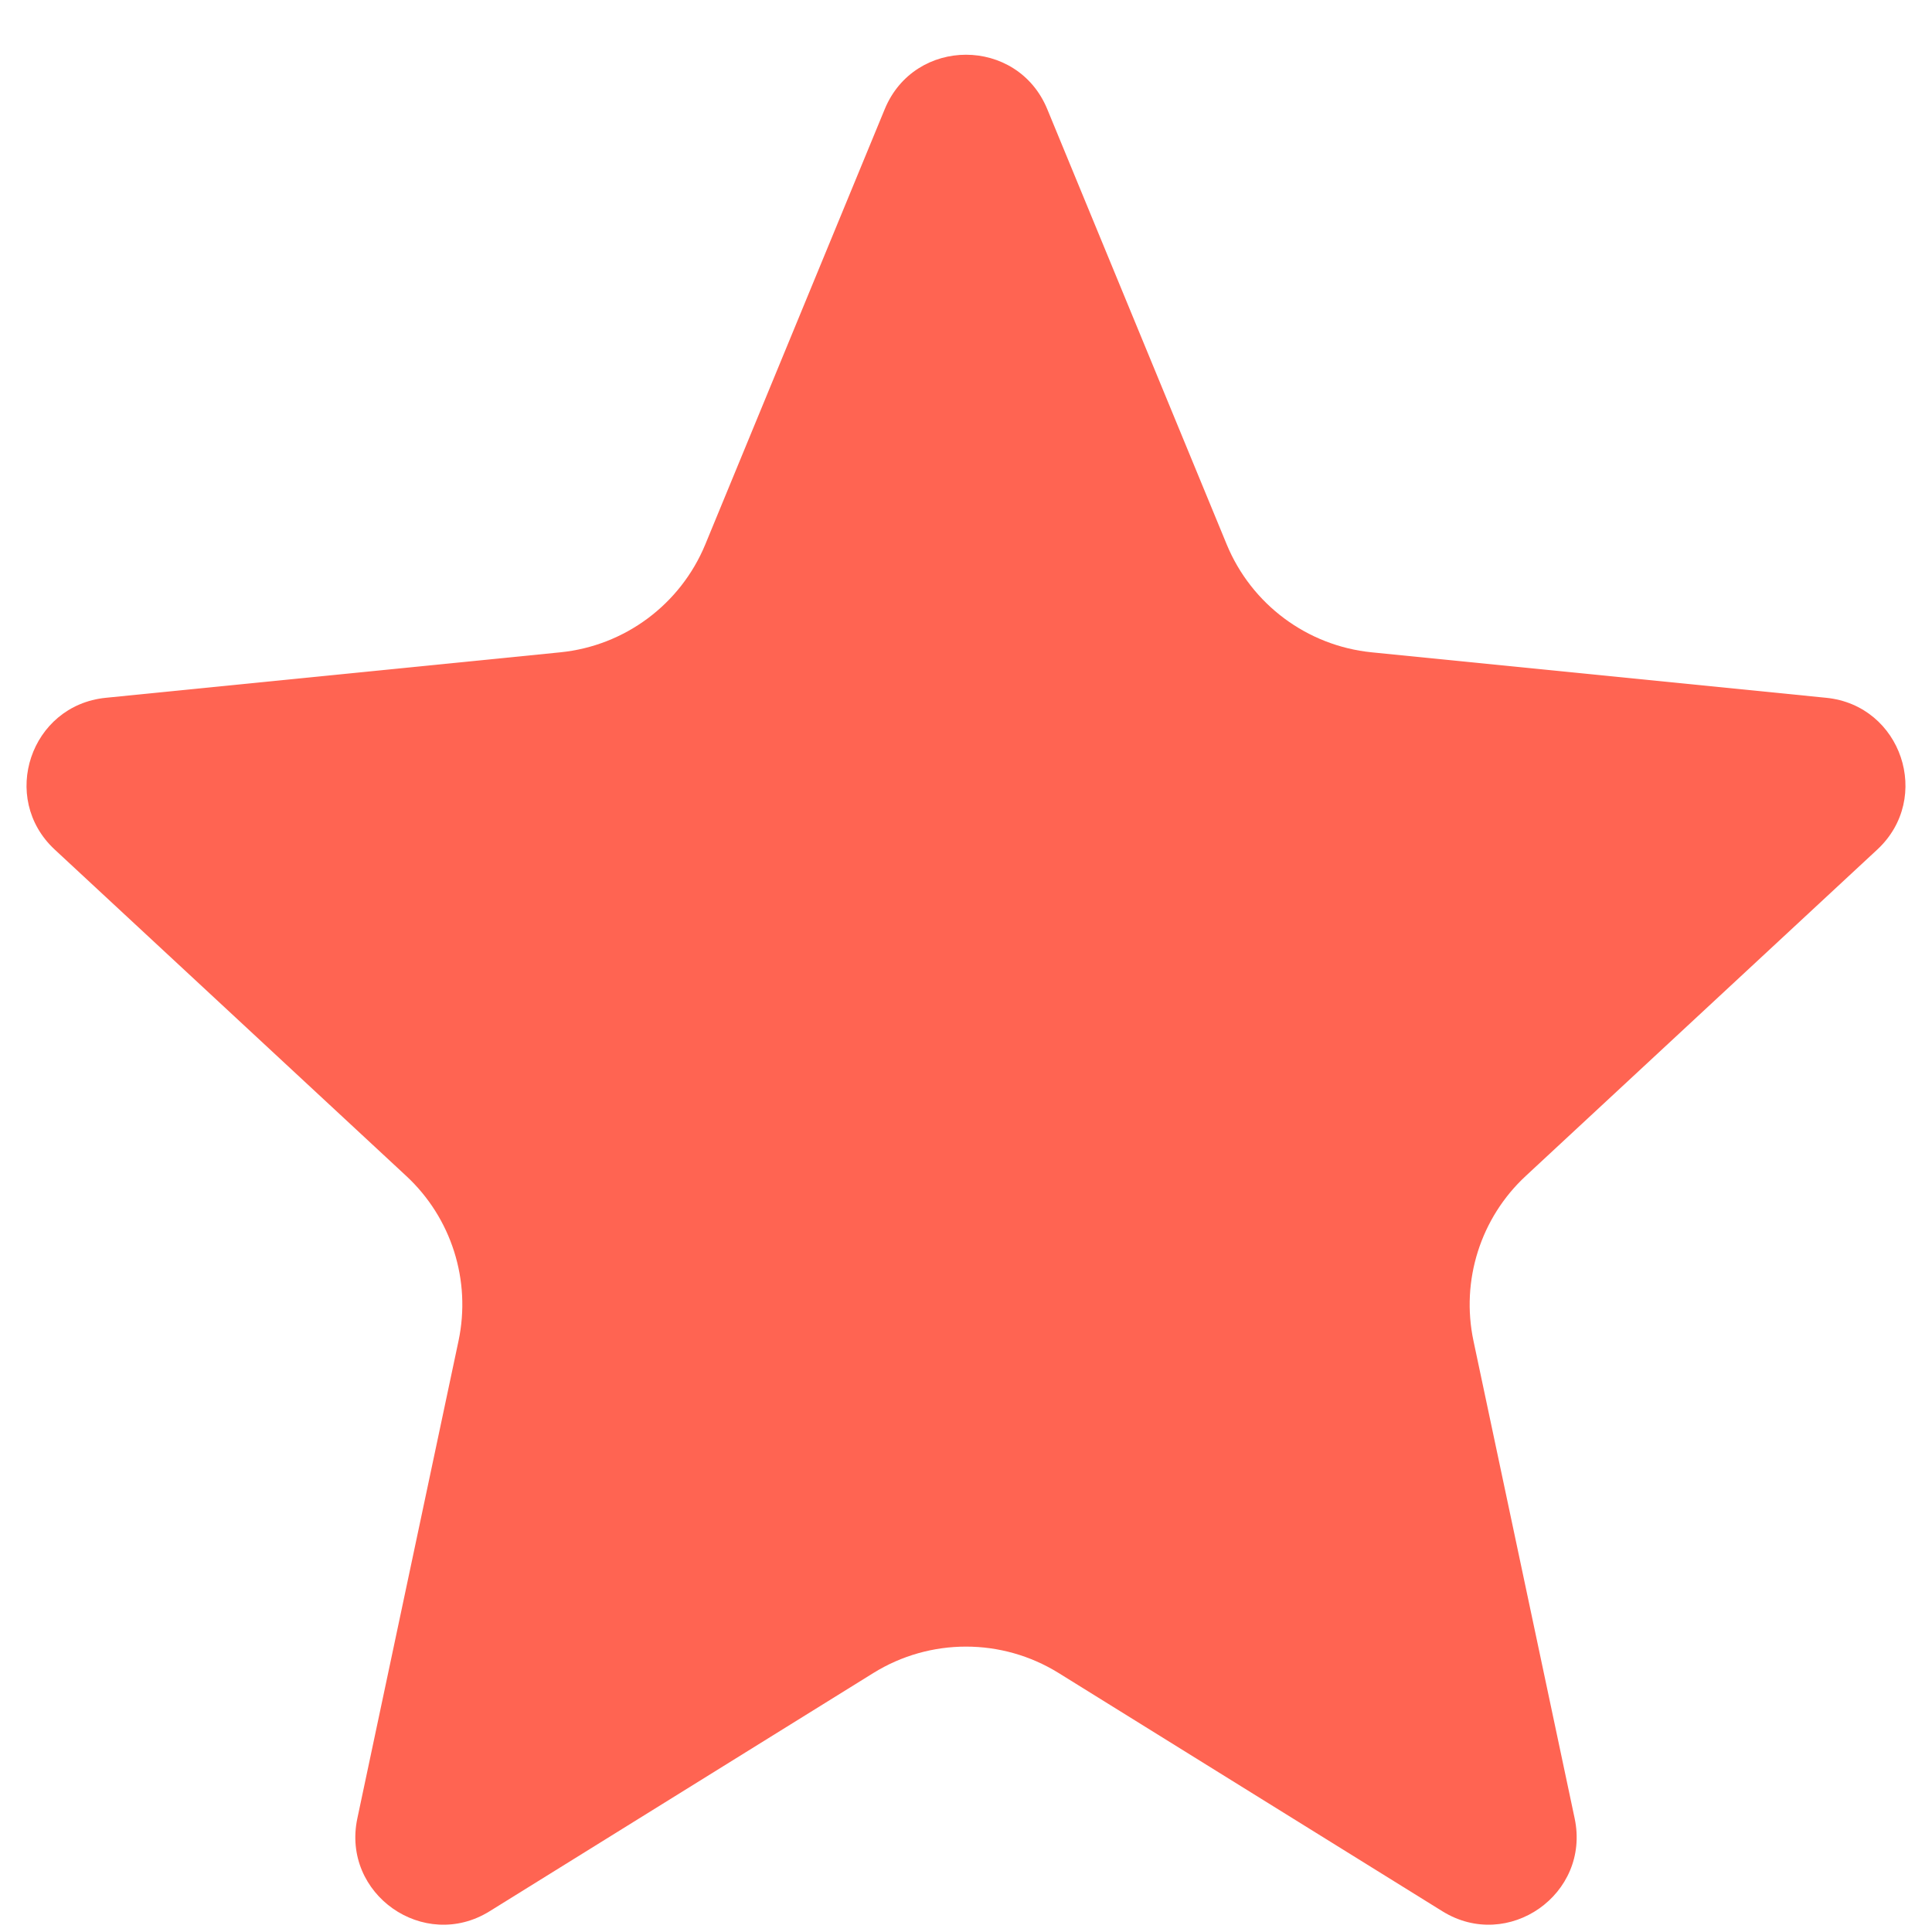
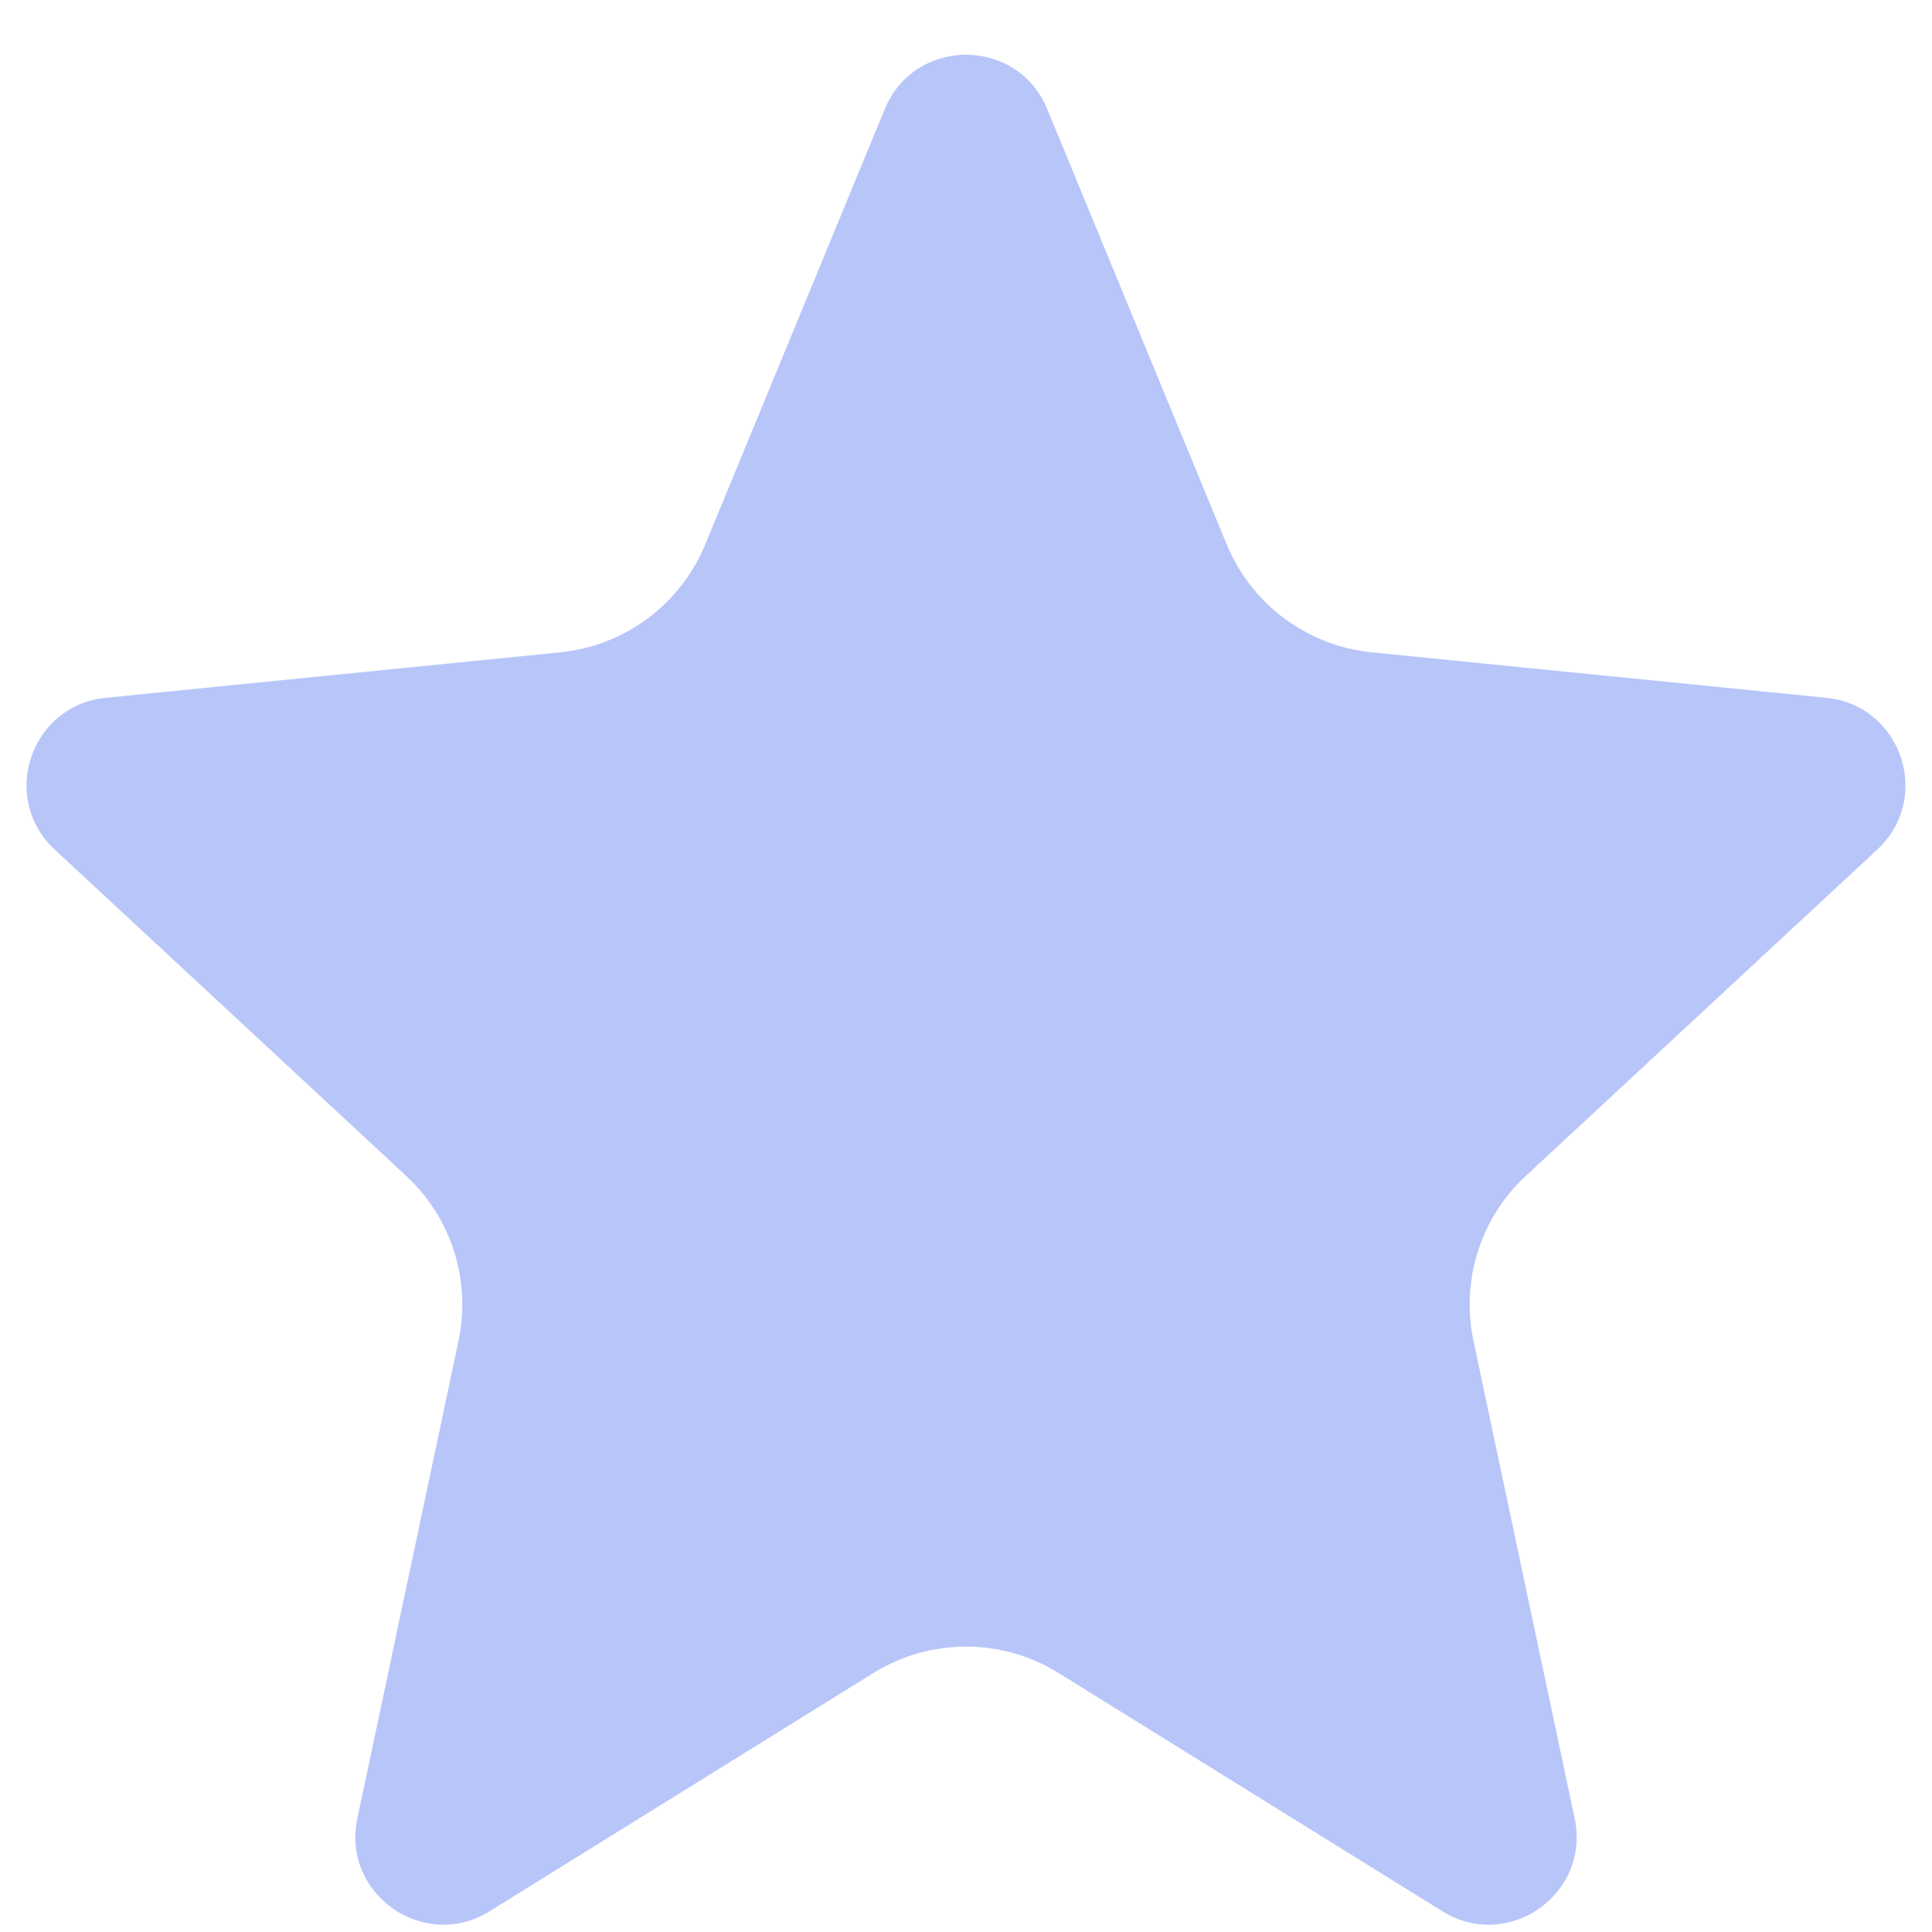
<svg xmlns="http://www.w3.org/2000/svg" width="22" height="22" viewBox="0 0 22 22" fill="none">
-   <path d="M10.075 1.242C10.416 0.417 11.584 0.417 11.925 1.242L13.969 6.2C14.251 6.882 14.885 7.354 15.619 7.428L20.796 7.946C21.653 8.032 22.008 9.088 21.377 9.674L17.375 13.39C16.859 13.868 16.633 14.582 16.779 15.27L17.931 20.707C18.113 21.569 17.173 22.228 16.425 21.764L12.055 19.051C11.409 18.65 10.591 18.65 9.945 19.051L5.575 21.764C4.827 22.228 3.887 21.569 4.069 20.707L5.221 15.27C5.367 14.582 5.141 13.868 4.625 13.39L0.623 9.674C-0.008 9.088 0.347 8.032 1.204 7.946L6.381 7.428C7.115 7.354 7.749 6.882 8.031 6.2L10.075 1.242Z" fill="#FF6452" />
+   <path d="M10.075 1.242C10.416 0.417 11.584 0.417 11.925 1.242L13.969 6.2C14.251 6.882 14.885 7.354 15.619 7.428L20.796 7.946C21.653 8.032 22.008 9.088 21.377 9.674L17.375 13.39C16.859 13.868 16.633 14.582 16.779 15.27L17.931 20.707C18.113 21.569 17.173 22.228 16.425 21.764L12.055 19.051C11.409 18.65 10.591 18.65 9.945 19.051L5.575 21.764C4.827 22.228 3.887 21.569 4.069 20.707L5.221 15.27C5.367 14.582 5.141 13.868 4.625 13.39L0.623 9.674C-0.008 9.088 0.347 8.032 1.204 7.946L6.381 7.428C7.115 7.354 7.749 6.882 8.031 6.2L10.075 1.242Z" fill="#B8C5F9" />
</svg>
